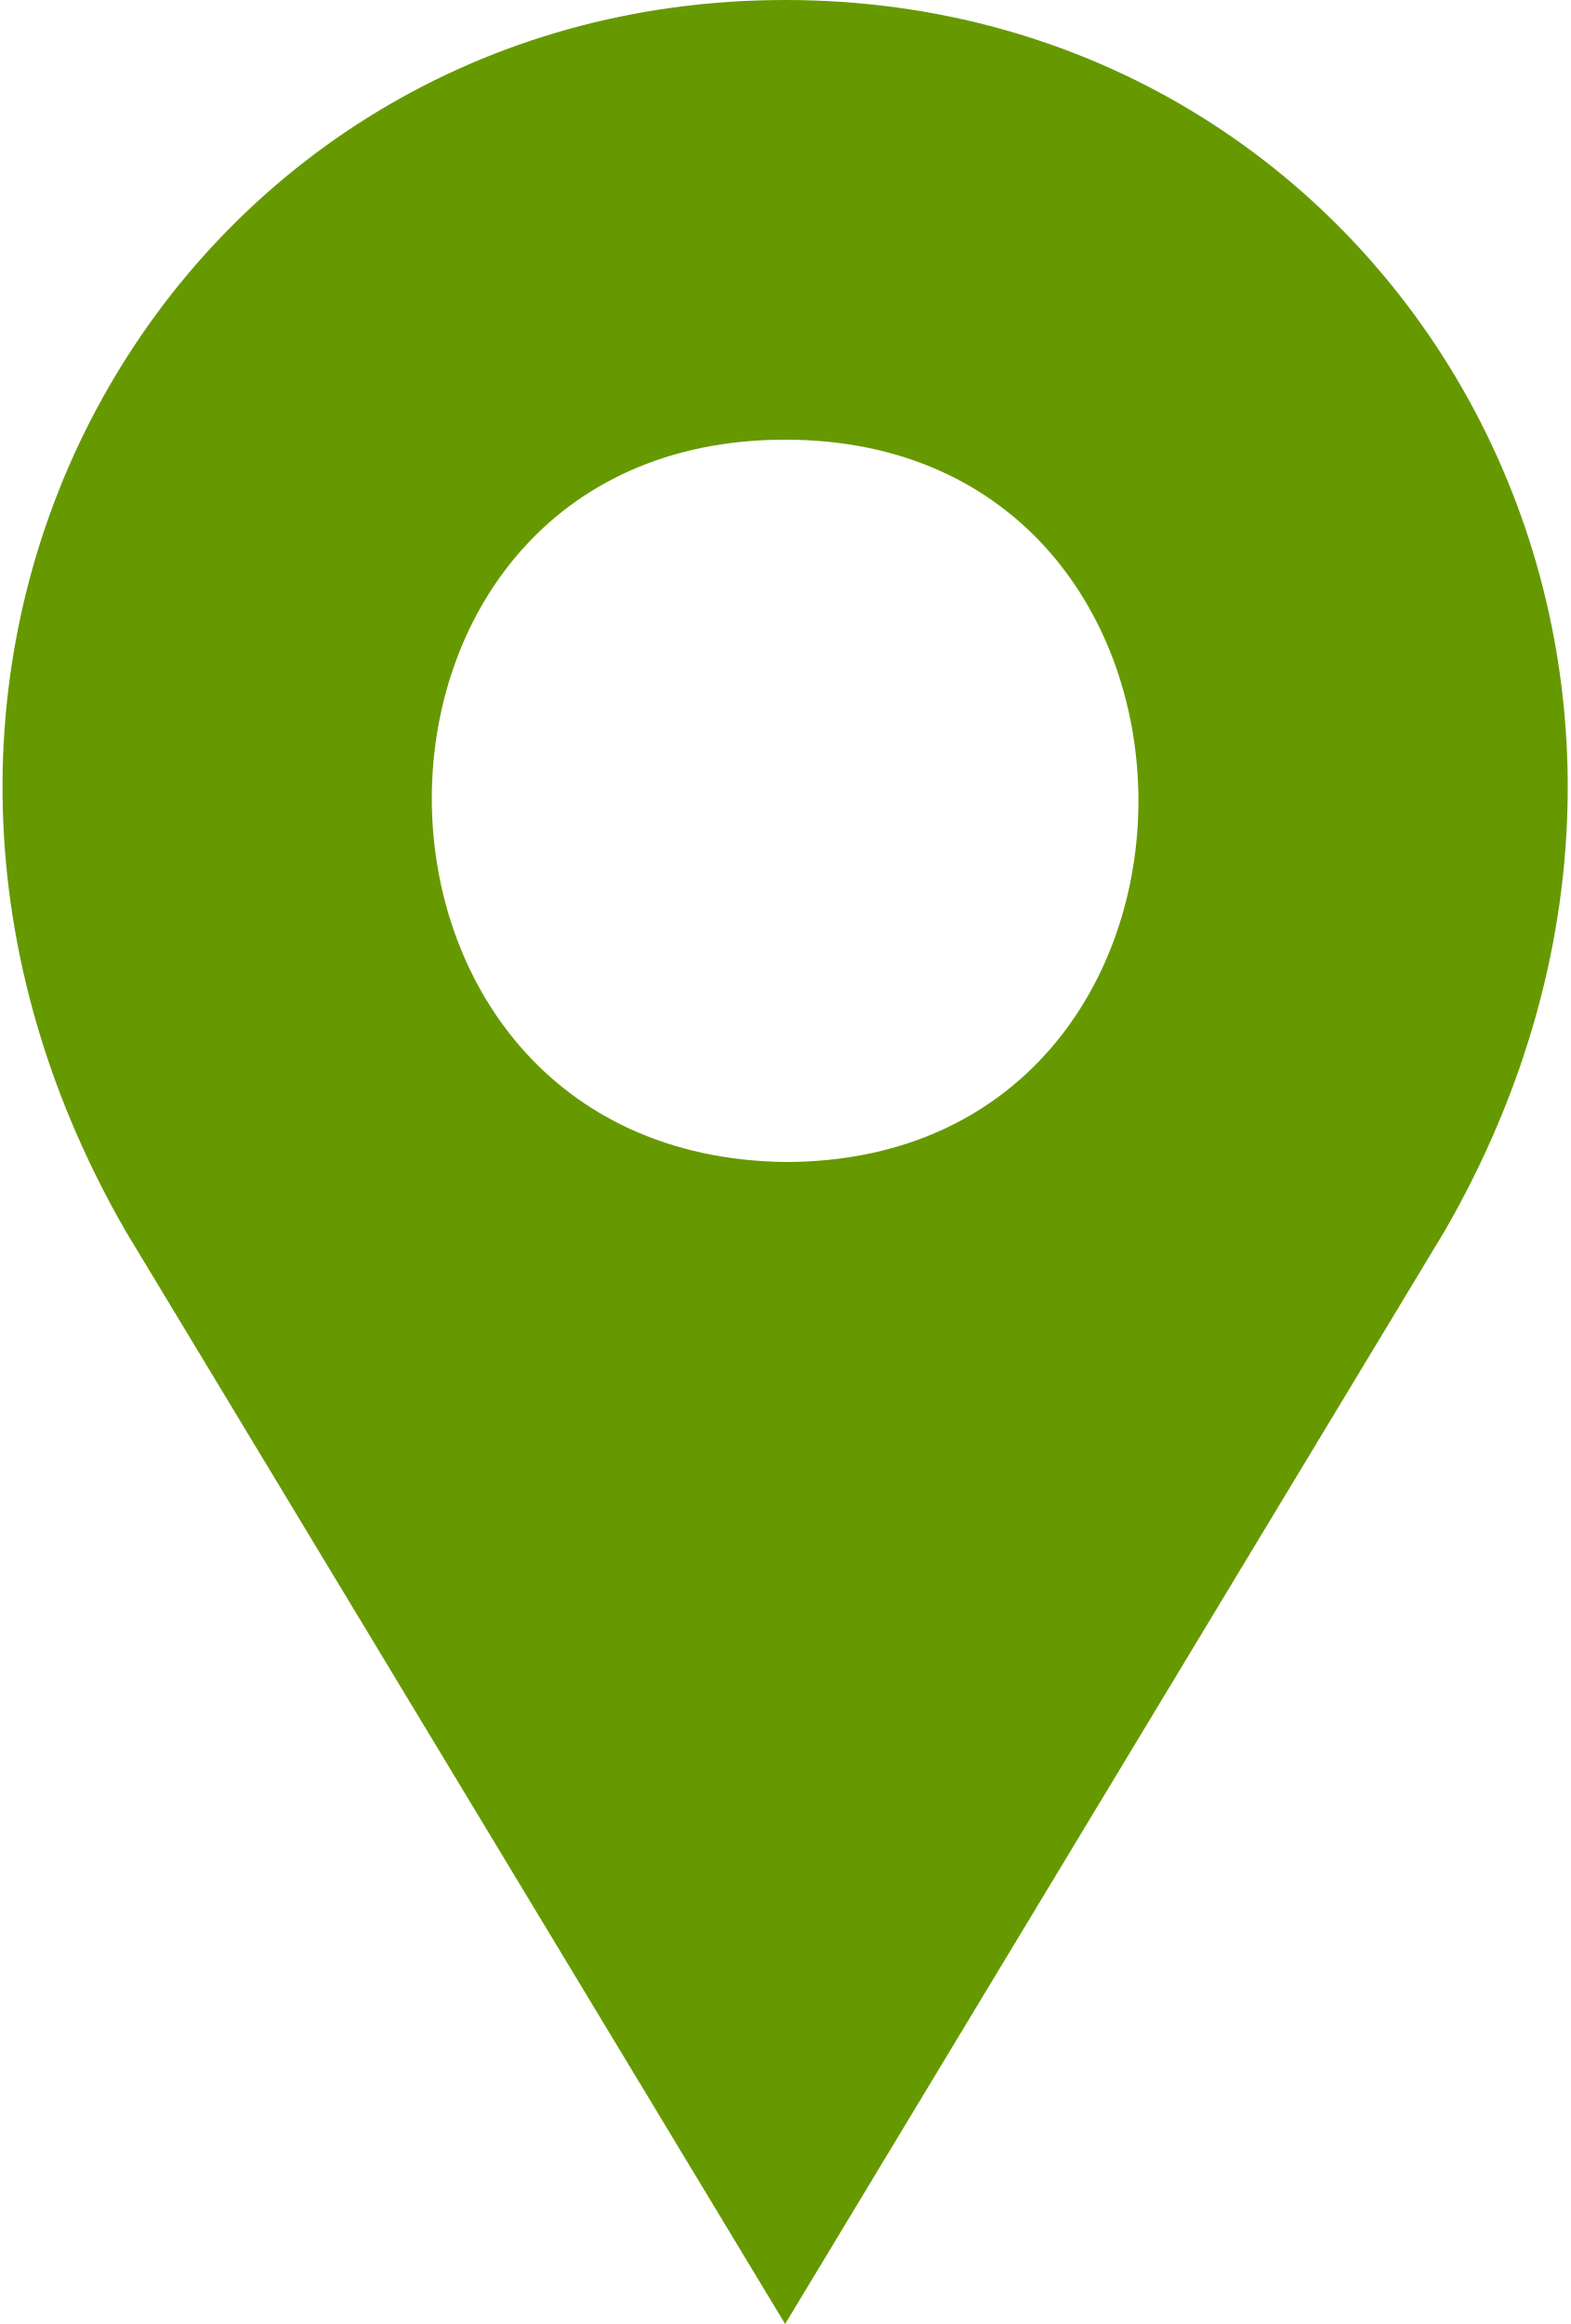
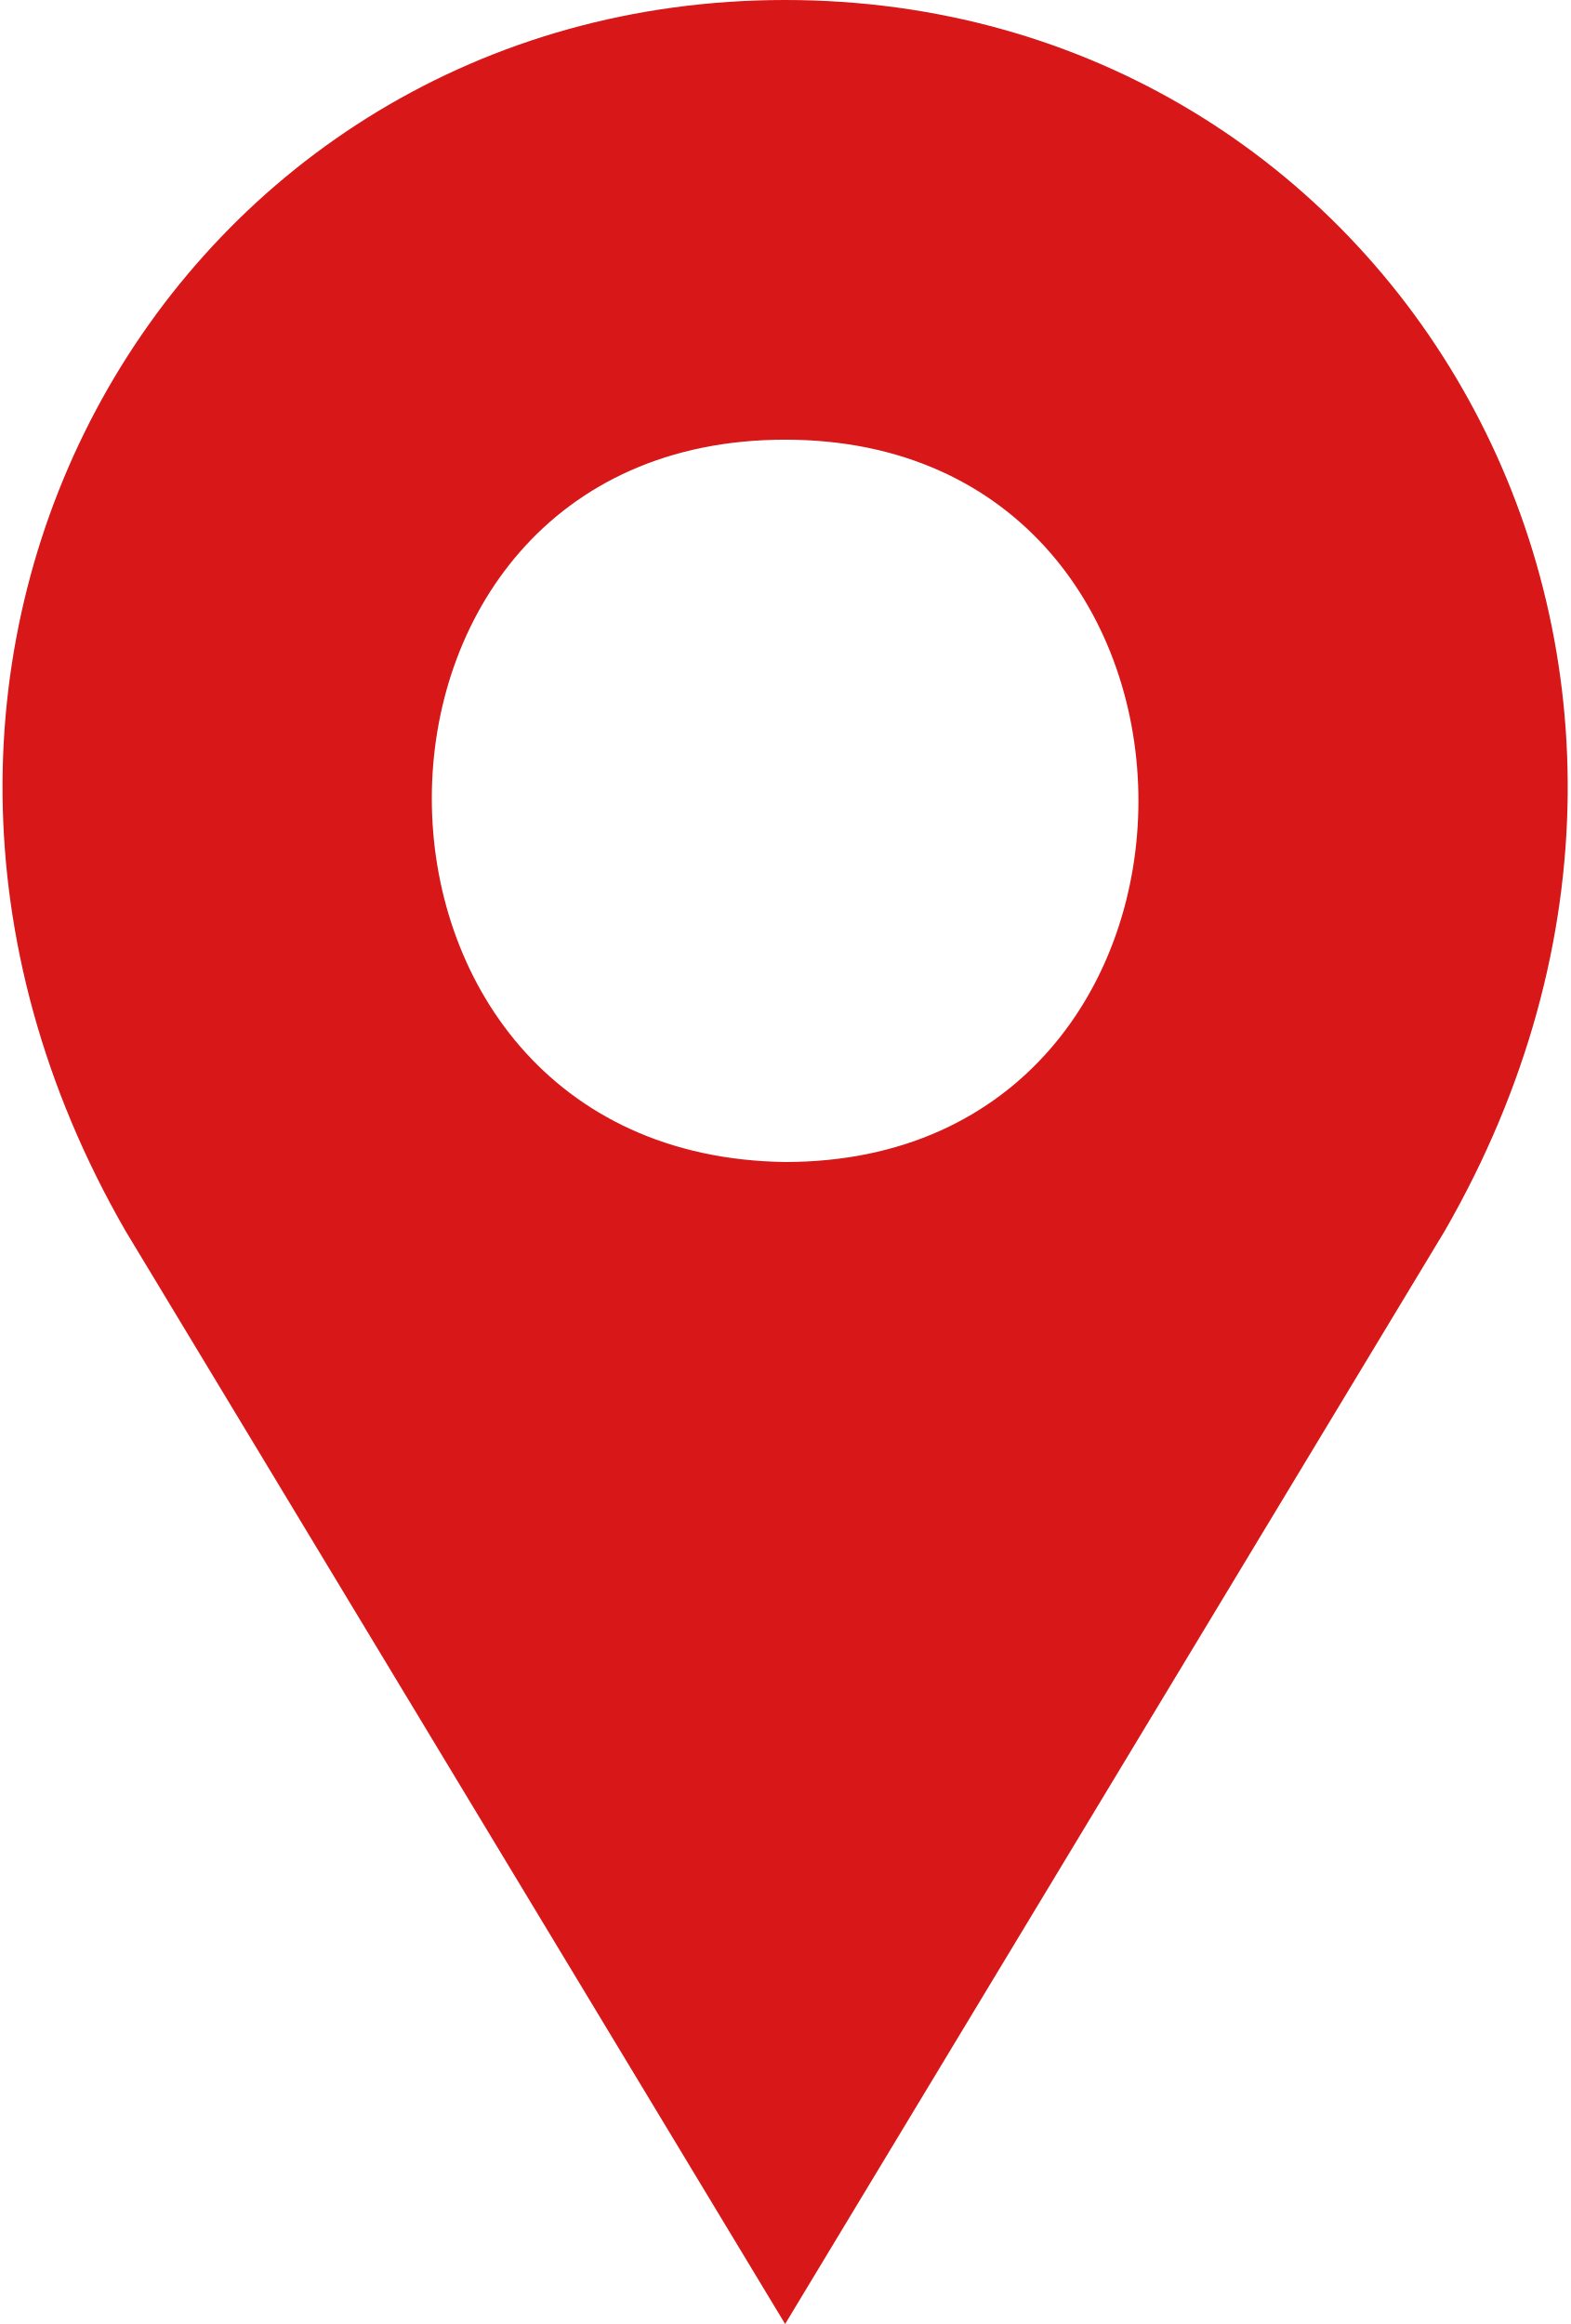
- <svg xmlns="http://www.w3.org/2000/svg" width="25" height="37" viewBox="0 0 25 37" fill="#690">
+ <svg xmlns="http://www.w3.org/2000/svg" width="25" height="37" viewBox="0 0 25 37" fill="#D71718">
  <path d="M12.5,0C2.8,0-3.3,10.4,2,19.6L12.5,37L23,19.6C28.3,10.4,22.2,0,12.5,0z M12.5,18.5C5,18.4,5,7,12.5,7 S20,18.5,12.5,18.5z" />
</svg>
